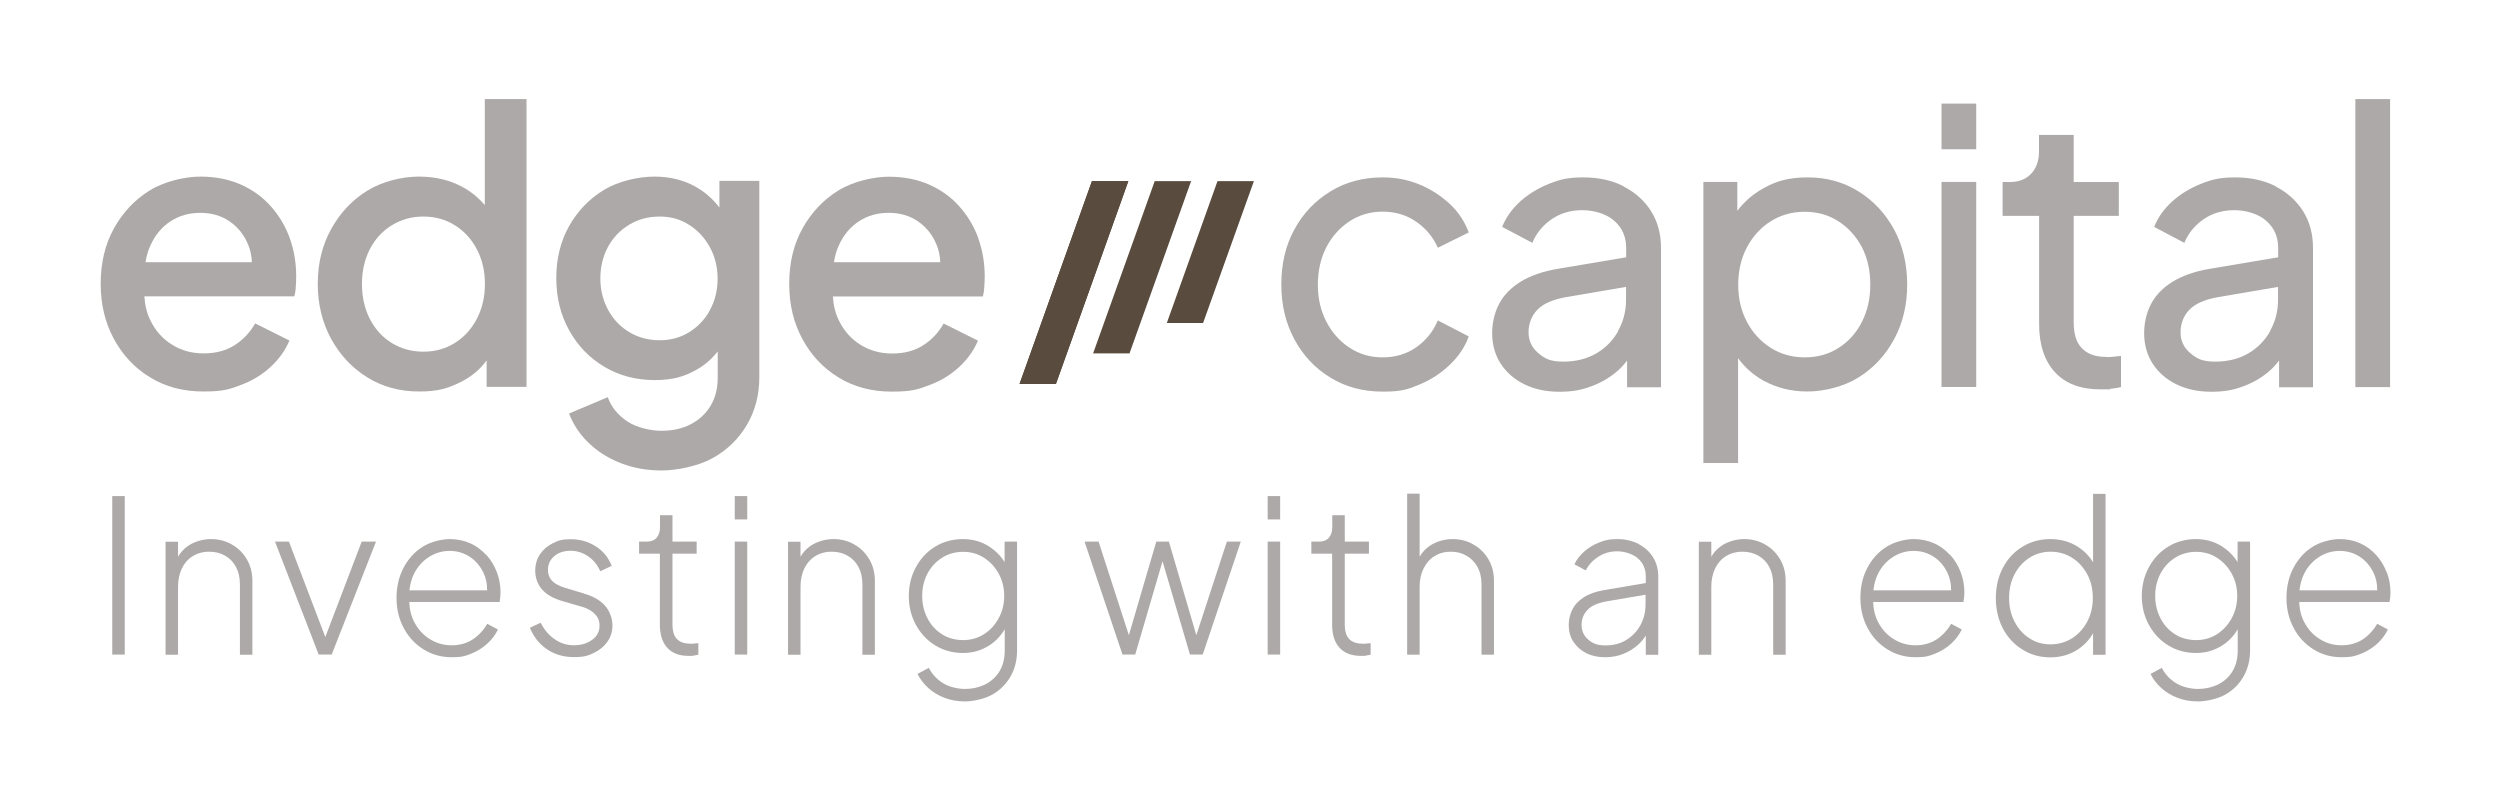
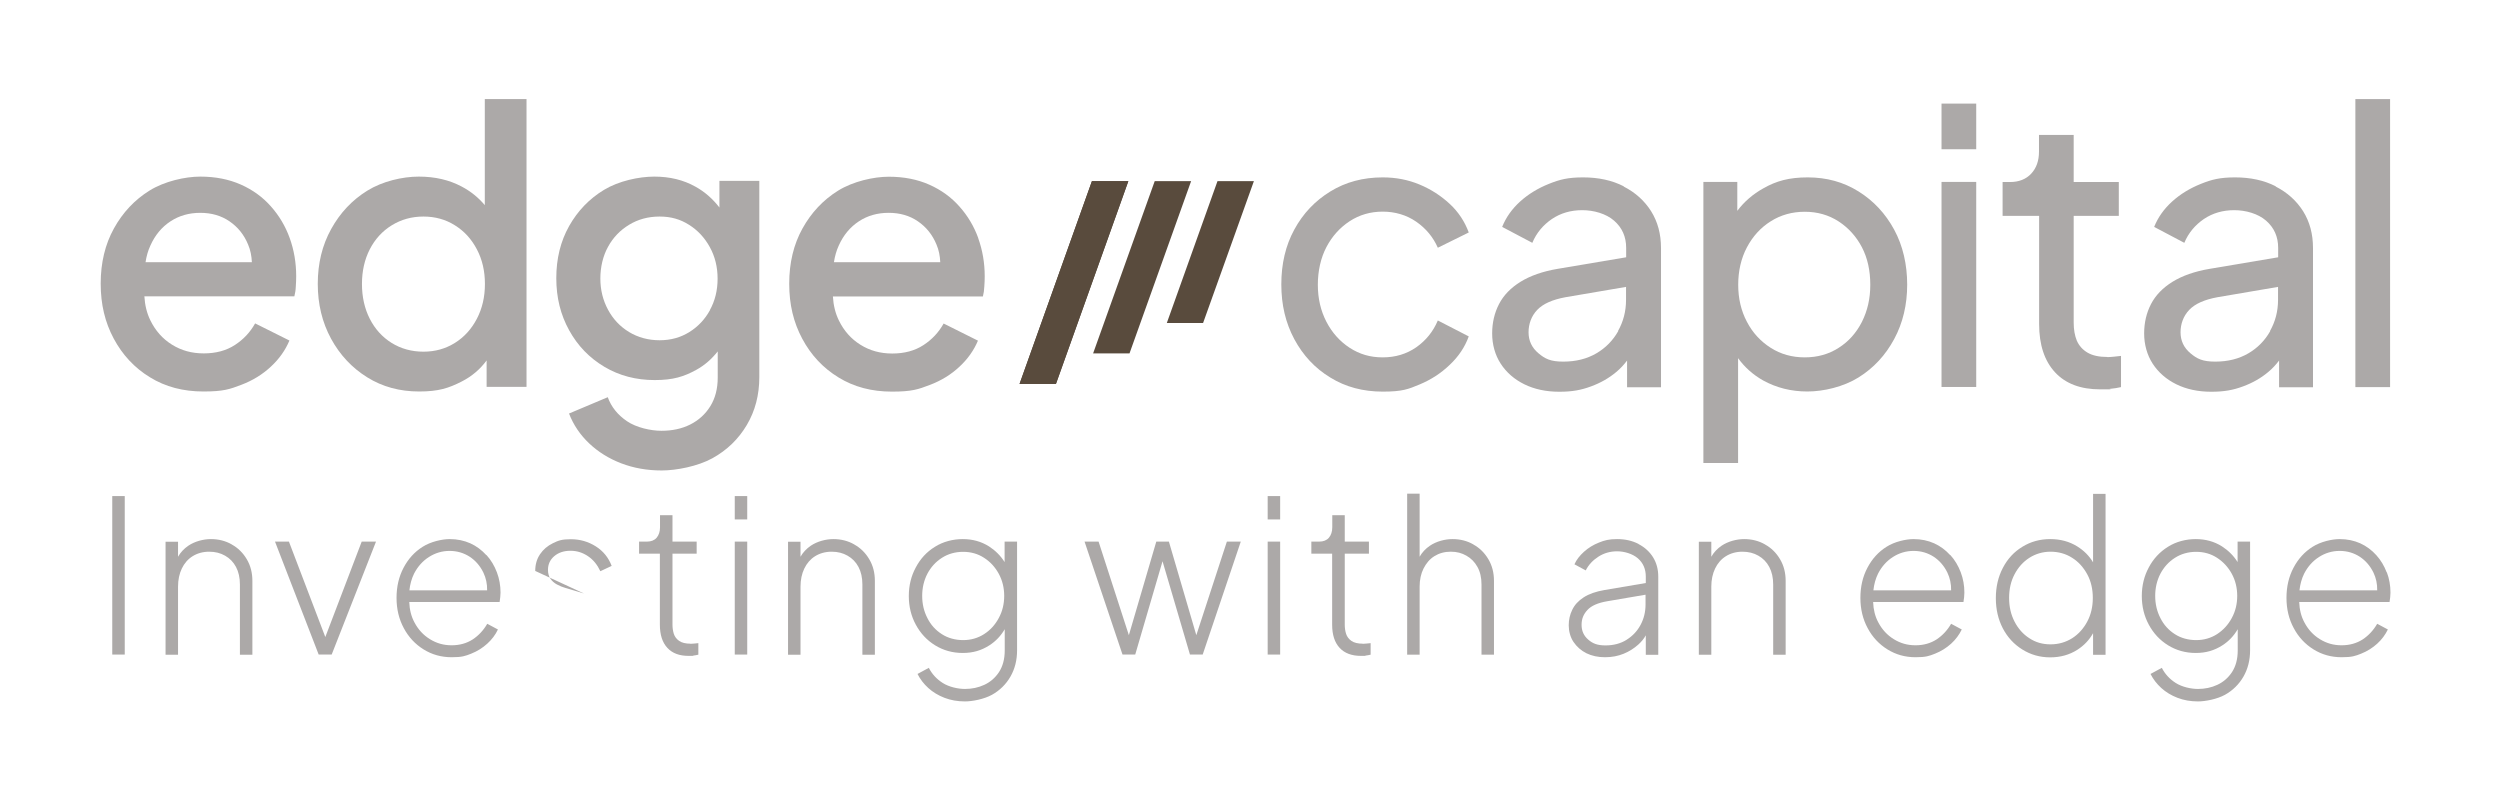
<svg xmlns="http://www.w3.org/2000/svg" width="176" height="56" viewBox="0 0 176 56" fill="none">
  <path d="M8.782 34.924H7.903V46.081H8.782V34.924Z" fill="#ACA9A8" />
  <path d="M16.313 38.326C15.874 38.074 15.38 37.952 14.849 37.952C14.318 37.952 13.714 38.111 13.257 38.419C12.955 38.625 12.708 38.887 12.534 39.195V38.139H11.655V46.091H12.534V41.297C12.534 40.821 12.625 40.391 12.799 40.027C12.973 39.662 13.229 39.363 13.559 39.158C13.888 38.952 14.281 38.84 14.721 38.84C15.16 38.84 15.517 38.933 15.846 39.12C16.176 39.307 16.432 39.569 16.615 39.914C16.798 40.26 16.89 40.671 16.89 41.148V46.091H17.768V40.896C17.768 40.326 17.64 39.821 17.375 39.373C17.109 38.924 16.761 38.578 16.322 38.335L16.313 38.326Z" fill="#ACA9A8" />
  <path d="M22.902 44.847L20.34 38.129H19.36L22.435 46.081H23.35L26.471 38.129H25.464L22.902 44.847Z" fill="#ACA9A8" />
  <path d="M34.239 39.083C33.919 38.728 33.544 38.447 33.114 38.251C32.674 38.055 32.189 37.952 31.659 37.952C31.128 37.952 30.323 38.13 29.755 38.494C29.188 38.849 28.74 39.344 28.41 39.971C28.081 40.597 27.916 41.297 27.916 42.092C27.916 42.886 28.09 43.596 28.428 44.222C28.767 44.858 29.234 45.353 29.819 45.717C30.405 46.082 31.064 46.269 31.796 46.269C32.528 46.269 32.757 46.184 33.178 46.016C33.599 45.848 33.974 45.614 34.303 45.315C34.623 45.026 34.88 44.689 35.054 44.316L34.303 43.914C34.038 44.372 33.699 44.736 33.278 45.016C32.857 45.287 32.363 45.428 31.796 45.428C31.229 45.428 30.734 45.287 30.268 44.998C29.81 44.717 29.444 44.325 29.179 43.82C28.95 43.4 28.831 42.914 28.813 42.381H35.173C35.191 42.26 35.209 42.148 35.218 42.036C35.227 41.923 35.237 41.821 35.237 41.718C35.237 41.223 35.154 40.746 34.98 40.288C34.806 39.83 34.569 39.428 34.248 39.074L34.239 39.083ZM29.151 40.382C29.408 39.886 29.755 39.494 30.195 39.214C30.634 38.933 31.119 38.784 31.649 38.784C32.18 38.784 32.647 38.924 33.068 39.195C33.48 39.466 33.8 39.84 34.029 40.307C34.212 40.69 34.303 41.101 34.294 41.559H28.822C28.868 41.129 28.977 40.737 29.151 40.382Z" fill="#ACA9A8" />
-   <path d="M41.112 41.783L39.803 41.39C39.602 41.334 39.401 41.25 39.209 41.147C39.016 41.044 38.861 40.904 38.751 40.745C38.641 40.587 38.577 40.372 38.577 40.12C38.577 39.727 38.724 39.409 39.016 39.157C39.309 38.905 39.694 38.774 40.16 38.774C40.627 38.774 41.02 38.905 41.396 39.157C41.771 39.409 42.054 39.764 42.265 40.213L43.061 39.839C42.841 39.26 42.475 38.802 41.945 38.465C41.414 38.129 40.828 37.961 40.188 37.961C39.547 37.961 39.309 38.054 38.925 38.241C38.541 38.428 38.239 38.69 38.019 39.017C37.79 39.353 37.68 39.746 37.68 40.194C37.68 40.643 37.836 41.129 38.156 41.493C38.477 41.867 38.971 42.138 39.648 42.334L40.846 42.68C41.084 42.736 41.304 42.829 41.505 42.941C41.707 43.053 41.881 43.203 42.009 43.381C42.137 43.558 42.21 43.782 42.21 44.035C42.21 44.455 42.036 44.792 41.688 45.044C41.341 45.296 40.911 45.427 40.407 45.427C39.904 45.427 39.456 45.287 39.044 44.997C38.632 44.717 38.303 44.324 38.065 43.838L37.305 44.194C37.561 44.829 37.964 45.334 38.504 45.707C39.053 46.081 39.684 46.259 40.407 46.259C41.13 46.259 41.386 46.165 41.798 45.969C42.21 45.773 42.53 45.511 42.768 45.165C43.006 44.829 43.116 44.446 43.116 44.016C43.116 43.586 42.942 43.026 42.594 42.642C42.247 42.25 41.752 41.97 41.121 41.792L41.112 41.783Z" fill="#ACA9A8" />
+   <path d="M41.112 41.783L39.803 41.39C39.602 41.334 39.401 41.25 39.209 41.147C39.016 41.044 38.861 40.904 38.751 40.745C38.641 40.587 38.577 40.372 38.577 40.12C38.577 39.727 38.724 39.409 39.016 39.157C39.309 38.905 39.694 38.774 40.16 38.774C40.627 38.774 41.02 38.905 41.396 39.157C41.771 39.409 42.054 39.764 42.265 40.213L43.061 39.839C42.841 39.26 42.475 38.802 41.945 38.465C41.414 38.129 40.828 37.961 40.188 37.961C39.547 37.961 39.309 38.054 38.925 38.241C38.541 38.428 38.239 38.69 38.019 39.017C37.79 39.353 37.68 39.746 37.68 40.194C37.68 40.643 37.836 41.129 3⁠8.456 41.493C38.477 41.867 38.971 42.138 39.648 42.334L40.846 42.68C41.084 42.736 41.304 42.829 41.505 42.941C41.707 43.053 41.881 43.203 42.009 43.381C42.137 43.558 42.21 43.782 42.21 44.035C42.21 44.455 42.036 44.792 41.688 45.044C41.341 45.296 40.911 45.427 40.407 45.427C39.904 45.427 39.456 45.287 39.044 44.997C38.632 44.717 38.303 44.324 38.065 43.838L37.305 44.194C37.561 44.829 37.964 45.334 38.504 45.707C39.053 46.081 39.684 46.259 40.407 46.259C41.13 46.259 41.386 46.165 41.798 45.969C42.21 45.773 42.53 45.511 42.768 45.165C43.006 44.829 43.116 44.446 43.116 44.016C43.116 43.586 42.942 43.026 42.594 42.642C42.247 42.25 41.752 41.97 41.121 41.792L41.112 41.783Z" fill="#ACA9A8" />
  <path d="M48.615 45.315C48.267 45.315 47.993 45.249 47.81 45.118C47.627 44.988 47.498 44.819 47.434 44.614C47.37 44.408 47.343 44.193 47.343 43.969V38.979H49.045V38.129H47.343V36.27H46.465V37.12C46.465 37.428 46.382 37.671 46.227 37.858C46.071 38.036 45.842 38.129 45.549 38.129H44.991V38.979H46.455V43.969C46.455 44.689 46.629 45.231 46.986 45.614C47.343 45.997 47.837 46.174 48.478 46.174C49.118 46.174 48.661 46.174 48.798 46.156C48.935 46.137 49.054 46.118 49.164 46.09V45.277C49.1 45.287 49.008 45.296 48.889 45.305C48.77 45.315 48.679 45.324 48.606 45.324L48.615 45.315Z" fill="#ACA9A8" />
  <path d="M52.605 38.129H51.727V46.081H52.605V38.129Z" fill="#ACA9A8" />
  <path d="M52.605 34.924H51.727V36.568H52.605V34.924Z" fill="#ACA9A8" />
  <path d="M60.136 38.326C59.697 38.074 59.202 37.952 58.672 37.952C58.141 37.952 57.537 38.111 57.079 38.419C56.777 38.625 56.53 38.887 56.356 39.195V38.139H55.478V46.091H56.356V41.297C56.356 40.821 56.448 40.391 56.622 40.027C56.796 39.662 57.052 39.363 57.381 39.158C57.711 38.952 58.104 38.84 58.544 38.84C58.983 38.84 59.34 38.933 59.669 39.12C59.998 39.307 60.255 39.569 60.438 39.914C60.621 40.26 60.712 40.671 60.712 41.148V46.091H61.591V40.896C61.591 40.326 61.463 39.821 61.197 39.373C60.932 38.924 60.584 38.578 60.145 38.335L60.136 38.326Z" fill="#ACA9A8" />
  <path d="M70.724 39.569C70.44 39.12 70.074 38.756 69.626 38.466C69.076 38.12 68.463 37.952 67.777 37.952C67.091 37.952 66.395 38.13 65.819 38.494C65.242 38.849 64.794 39.335 64.474 39.943C64.144 40.55 63.98 41.223 63.98 41.961C63.98 42.699 64.144 43.372 64.474 43.979C64.803 44.587 65.251 45.072 65.828 45.428C66.404 45.783 67.054 45.969 67.777 45.969C68.5 45.969 69.086 45.792 69.644 45.437C70.101 45.147 70.458 44.764 70.733 44.297V45.792C70.733 46.399 70.596 46.904 70.33 47.315C70.065 47.717 69.717 48.016 69.296 48.212C68.875 48.408 68.418 48.502 67.933 48.502C67.448 48.502 66.807 48.362 66.368 48.081C65.929 47.801 65.608 47.446 65.389 47.016L64.593 47.446C64.776 47.81 65.032 48.147 65.352 48.436C65.672 48.726 66.057 48.96 66.496 49.128C66.935 49.296 67.411 49.38 67.933 49.38C68.454 49.38 69.278 49.221 69.836 48.913C70.385 48.605 70.824 48.175 71.135 47.633C71.447 47.091 71.602 46.474 71.602 45.783V38.13H70.724V39.569ZM70.312 43.512C70.056 43.989 69.717 44.362 69.278 44.643C68.838 44.923 68.354 45.063 67.805 45.063C67.255 45.063 66.734 44.923 66.304 44.643C65.865 44.362 65.526 43.989 65.288 43.512C65.041 43.035 64.922 42.512 64.922 41.952C64.922 41.391 65.041 40.867 65.288 40.391C65.535 39.924 65.874 39.55 66.313 39.27C66.752 38.989 67.255 38.849 67.805 38.849C68.354 38.849 68.848 38.989 69.278 39.27C69.717 39.55 70.056 39.924 70.312 40.391C70.568 40.858 70.696 41.382 70.696 41.952C70.696 42.522 70.568 43.045 70.312 43.512Z" fill="#ACA9A8" />
  <path d="M84.221 44.717L82.29 38.129H81.403L79.472 44.717L77.34 38.129H76.352L79.024 46.081H79.92L81.842 39.512L83.773 46.081H84.67L87.351 38.129H86.372L84.221 44.717Z" fill="#ACA9A8" />
  <path d="M90.123 38.129H89.244V46.081H90.123V38.129Z" fill="#ACA9A8" />
  <path d="M90.123 34.924H89.244V36.568H90.123V34.924Z" fill="#ACA9A8" />
  <path d="M95.942 45.315C95.595 45.315 95.32 45.249 95.137 45.118C94.954 44.988 94.826 44.819 94.762 44.614C94.698 44.408 94.671 44.193 94.671 43.969V38.979H96.373V38.129H94.671V36.27H93.792V37.12C93.792 37.428 93.71 37.671 93.554 37.858C93.399 38.036 93.17 38.129 92.877 38.129H92.319V38.979H93.783V43.969C93.783 44.689 93.957 45.231 94.314 45.614C94.661 45.987 95.165 46.174 95.805 46.174C96.446 46.174 95.988 46.174 96.126 46.156C96.263 46.137 96.382 46.118 96.492 46.09V45.277C96.427 45.287 96.336 45.296 96.217 45.305C96.098 45.315 96.007 45.324 95.933 45.324L95.942 45.315Z" fill="#ACA9A8" />
  <path d="M103.721 38.325C103.282 38.073 102.788 37.952 102.257 37.952C101.726 37.952 101.122 38.11 100.665 38.419C100.363 38.624 100.116 38.886 99.942 39.194V34.756H99.064V46.09H99.942V41.297C99.942 40.82 100.033 40.39 100.216 40.026C100.399 39.662 100.647 39.363 100.976 39.157C101.305 38.951 101.69 38.839 102.129 38.839C102.568 38.839 102.907 38.933 103.236 39.12C103.566 39.306 103.822 39.568 104.014 39.914C104.206 40.26 104.298 40.671 104.298 41.147V46.09H105.176V40.895C105.176 40.325 105.048 39.82 104.783 39.372C104.517 38.923 104.17 38.578 103.73 38.335L103.721 38.325Z" fill="#ACA9A8" />
  <path d="M115.342 38.288C114.903 38.064 114.409 37.952 113.842 37.952C113.274 37.952 112.963 38.036 112.57 38.195C112.167 38.354 111.819 38.569 111.517 38.84C111.215 39.111 110.987 39.401 110.84 39.727L111.636 40.157C111.838 39.756 112.14 39.438 112.533 39.186C112.927 38.933 113.366 38.812 113.851 38.812C114.336 38.812 114.931 38.98 115.306 39.307C115.681 39.634 115.864 40.064 115.864 40.597V41.045L112.945 41.54C112.35 41.643 111.865 41.811 111.49 42.054C111.115 42.297 110.849 42.587 110.685 42.933C110.52 43.269 110.438 43.633 110.438 44.026C110.438 44.418 110.547 44.858 110.776 45.194C111.005 45.53 111.307 45.801 111.682 45.988C112.066 46.175 112.496 46.269 112.991 46.269C113.485 46.269 113.906 46.184 114.299 46.026C114.693 45.867 115.04 45.642 115.333 45.381C115.562 45.175 115.736 44.96 115.864 44.727V46.1H116.742V40.606C116.742 40.083 116.623 39.634 116.376 39.232C116.129 38.84 115.791 38.532 115.361 38.307L115.342 38.288ZM114.51 45.044C114.089 45.306 113.595 45.437 113.027 45.437C112.46 45.437 112.13 45.306 111.819 45.035C111.499 44.764 111.343 44.418 111.343 43.989C111.343 43.559 111.481 43.241 111.755 42.942C112.03 42.643 112.496 42.437 113.164 42.325L115.846 41.867V42.559C115.846 43.082 115.727 43.559 115.498 43.989C115.269 44.418 114.94 44.773 114.519 45.035L114.51 45.044Z" fill="#ACA9A8" />
  <path d="M124.255 38.326C123.816 38.074 123.322 37.952 122.791 37.952C122.261 37.952 121.657 38.111 121.199 38.419C120.897 38.625 120.65 38.887 120.476 39.195V38.139H119.598V46.091H120.476V41.297C120.476 40.821 120.568 40.391 120.742 40.027C120.915 39.662 121.172 39.363 121.501 39.158C121.83 38.952 122.224 38.84 122.663 38.84C123.102 38.84 123.459 38.933 123.789 39.12C124.118 39.307 124.374 39.569 124.557 39.914C124.74 40.26 124.832 40.671 124.832 41.148V46.091H125.71V40.896C125.71 40.326 125.582 39.821 125.317 39.373C125.052 38.924 124.704 38.578 124.265 38.335L124.255 38.326Z" fill="#ACA9A8" />
  <path d="M137.295 39.083C136.975 38.728 136.599 38.447 136.169 38.251C135.73 38.055 135.245 37.952 134.714 37.952C134.184 37.952 133.378 38.13 132.811 38.494C132.244 38.849 131.795 39.344 131.466 39.971C131.136 40.597 130.972 41.297 130.972 42.092C130.972 42.886 131.146 43.596 131.484 44.222C131.823 44.858 132.289 45.353 132.875 45.717C133.461 46.082 134.12 46.269 134.852 46.269C135.584 46.269 135.812 46.184 136.233 46.016C136.654 45.848 137.029 45.614 137.359 45.315C137.679 45.026 137.926 44.689 138.109 44.316L137.359 43.914C137.094 44.372 136.755 44.736 136.334 45.016C135.913 45.287 135.419 45.428 134.852 45.428C134.284 45.428 133.79 45.287 133.323 44.998C132.866 44.717 132.5 44.325 132.234 43.82C132.006 43.4 131.887 42.914 131.868 42.381H138.228C138.247 42.26 138.265 42.148 138.274 42.036C138.283 41.923 138.292 41.821 138.292 41.718C138.292 41.223 138.21 40.746 138.036 40.288C137.862 39.83 137.624 39.428 137.304 39.074L137.295 39.083ZM132.216 40.382C132.472 39.886 132.82 39.494 133.259 39.214C133.699 38.933 134.184 38.784 134.714 38.784C135.245 38.784 135.712 38.924 136.133 39.195C136.544 39.466 136.865 39.84 137.094 40.307C137.277 40.69 137.368 41.101 137.359 41.559H131.887C131.933 41.129 132.042 40.737 132.216 40.382Z" fill="#ACA9A8" />
  <path d="M147.352 39.587C147.078 39.129 146.702 38.756 146.236 38.466C145.677 38.12 145.046 37.952 144.332 37.952C143.619 37.952 142.96 38.13 142.374 38.494C141.788 38.849 141.331 39.344 141.001 39.98C140.672 40.606 140.507 41.316 140.507 42.11C140.507 42.904 140.672 43.605 141.001 44.241C141.331 44.867 141.788 45.362 142.374 45.726C142.96 46.091 143.609 46.278 144.332 46.278C145.055 46.278 145.687 46.1 146.245 45.745C146.712 45.446 147.087 45.054 147.352 44.577V46.1H148.231V34.766H147.352V39.606V39.587ZM146.94 43.764C146.675 44.259 146.318 44.652 145.879 44.932C145.43 45.212 144.927 45.362 144.36 45.362C143.792 45.362 143.307 45.222 142.868 44.932C142.429 44.652 142.081 44.259 141.825 43.764C141.569 43.269 141.441 42.718 141.441 42.092C141.441 41.465 141.569 40.914 141.825 40.428C142.081 39.942 142.429 39.55 142.868 39.27C143.307 38.989 143.811 38.84 144.36 38.84C144.909 38.84 145.43 38.98 145.879 39.27C146.327 39.55 146.675 39.942 146.94 40.428C147.206 40.914 147.334 41.475 147.334 42.092C147.334 42.708 147.206 43.269 146.94 43.764Z" fill="#ACA9A8" />
  <path d="M157.527 39.569C157.244 39.12 156.878 38.756 156.429 38.466C155.88 38.12 155.267 37.952 154.581 37.952C153.894 37.952 153.199 38.13 152.623 38.494C152.055 38.849 151.598 39.335 151.277 39.943C150.948 40.55 150.783 41.223 150.783 41.961C150.783 42.699 150.948 43.372 151.277 43.979C151.607 44.587 152.055 45.072 152.632 45.428C153.208 45.783 153.858 45.969 154.581 45.969C155.304 45.969 155.889 45.792 156.448 45.437C156.905 45.147 157.262 44.764 157.536 44.297V45.792C157.536 46.399 157.399 46.904 157.134 47.315C156.868 47.717 156.521 48.016 156.1 48.212C155.679 48.408 155.221 48.502 154.736 48.502C154.251 48.502 153.611 48.362 153.172 48.081C152.732 47.801 152.412 47.446 152.192 47.016L151.396 47.446C151.579 47.81 151.836 48.147 152.156 48.436C152.476 48.726 152.86 48.96 153.3 49.128C153.739 49.296 154.215 49.38 154.736 49.38C155.258 49.38 156.081 49.221 156.64 48.913C157.189 48.605 157.628 48.175 157.939 47.633C158.25 47.091 158.406 46.474 158.406 45.783V38.13H157.527V39.569ZM157.116 43.512C156.859 43.989 156.512 44.362 156.081 44.643C155.642 44.923 155.157 45.063 154.608 45.063C154.059 45.063 153.538 44.923 153.107 44.643C152.668 44.362 152.33 43.989 152.092 43.512C151.845 43.035 151.726 42.512 151.726 41.952C151.726 41.391 151.845 40.867 152.092 40.391C152.339 39.924 152.677 39.55 153.117 39.27C153.556 38.989 154.059 38.849 154.608 38.849C155.157 38.849 155.651 38.989 156.081 39.27C156.512 39.55 156.859 39.924 157.116 40.391C157.372 40.858 157.5 41.382 157.5 41.952C157.5 42.522 157.372 43.045 157.116 43.512Z" fill="#ACA9A8" />
  <path d="M168.023 40.297C167.85 39.84 167.612 39.438 167.291 39.083C166.971 38.728 166.596 38.447 166.166 38.251C165.727 38.055 165.242 37.952 164.711 37.952C164.18 37.952 163.375 38.13 162.808 38.494C162.24 38.849 161.792 39.344 161.462 39.971C161.133 40.597 160.968 41.297 160.968 42.092C160.968 42.886 161.142 43.596 161.481 44.222C161.819 44.858 162.286 45.353 162.872 45.717C163.457 46.082 164.116 46.269 164.848 46.269C165.58 46.269 165.809 46.184 166.23 46.016C166.651 45.848 167.026 45.614 167.355 45.315C167.676 45.026 167.923 44.689 168.106 44.316L167.355 43.914C167.09 44.372 166.752 44.736 166.331 45.016C165.91 45.287 165.416 45.428 164.848 45.428C164.281 45.428 163.787 45.287 163.32 44.998C162.862 44.717 162.496 44.325 162.231 43.82C162.002 43.4 161.883 42.914 161.865 42.381H168.225C168.243 42.26 168.261 42.148 168.271 42.036C168.28 41.923 168.289 41.821 168.289 41.718C168.289 41.223 168.207 40.746 168.033 40.288L168.023 40.297ZM162.213 40.382C162.469 39.886 162.817 39.494 163.256 39.214C163.695 38.933 164.18 38.784 164.711 38.784C165.242 38.784 165.708 38.924 166.129 39.195C166.541 39.466 166.861 39.84 167.09 40.307C167.273 40.69 167.365 41.101 167.355 41.559H161.883C161.929 41.129 162.039 40.737 162.213 40.382Z" fill="#ACA9A8" />
  <path d="M19.077 14.535C18.5 13.881 17.796 13.367 16.954 12.993C16.112 12.62 15.16 12.433 14.099 12.433C13.037 12.433 11.582 12.76 10.53 13.414C9.478 14.068 8.645 14.956 8.023 16.077C7.4 17.198 7.089 18.497 7.089 19.964C7.089 21.431 7.391 22.683 8.004 23.833C8.618 24.982 9.469 25.898 10.557 26.561C11.646 27.234 12.9 27.561 14.318 27.561C15.737 27.561 16.167 27.402 16.981 27.094C17.796 26.785 18.491 26.355 19.077 25.804C19.663 25.262 20.093 24.645 20.376 23.973L17.96 22.767C17.613 23.393 17.137 23.898 16.533 24.29C15.929 24.683 15.197 24.879 14.346 24.879C13.495 24.879 12.763 24.674 12.104 24.262C11.445 23.851 10.942 23.281 10.585 22.552C10.338 22.048 10.201 21.487 10.164 20.861H20.724C20.779 20.646 20.816 20.413 20.825 20.16C20.843 19.908 20.852 19.665 20.852 19.441C20.852 18.497 20.697 17.6 20.395 16.759C20.093 15.918 19.644 15.171 19.068 14.526L19.077 14.535ZM10.585 17.292C10.914 16.553 11.39 15.983 12.003 15.582C12.616 15.18 13.312 14.984 14.099 14.984C14.886 14.984 15.572 15.18 16.158 15.582C16.743 15.983 17.183 16.525 17.466 17.217C17.631 17.6 17.713 18.02 17.732 18.46H10.246C10.31 18.039 10.42 17.647 10.585 17.292Z" fill="#ACA9A8" />
  <path d="M34.13 14.442C33.681 13.909 33.142 13.47 32.501 13.133C31.622 12.666 30.625 12.433 29.481 12.433C28.337 12.433 26.928 12.76 25.858 13.423C24.787 14.086 23.945 14.984 23.314 16.124C22.682 17.264 22.371 18.553 22.371 19.983C22.371 21.412 22.682 22.692 23.305 23.842C23.927 24.982 24.769 25.888 25.848 26.561C26.928 27.234 28.145 27.561 29.509 27.561C30.872 27.561 31.586 27.327 32.501 26.86C33.215 26.496 33.8 26 34.258 25.374V27.234H37.067V6.976H34.13V14.442ZM33.572 22.44C33.196 23.16 32.684 23.73 32.025 24.141C31.366 24.552 30.634 24.758 29.811 24.758C28.987 24.758 28.228 24.552 27.569 24.141C26.91 23.73 26.397 23.16 26.031 22.44C25.665 21.721 25.482 20.898 25.482 19.992C25.482 19.086 25.665 18.273 26.031 17.553C26.397 16.843 26.91 16.273 27.578 15.862C28.246 15.451 28.987 15.245 29.811 15.245C30.634 15.245 31.375 15.451 32.025 15.862C32.684 16.273 33.196 16.834 33.572 17.553C33.947 18.263 34.139 19.076 34.139 19.992C34.139 20.908 33.947 21.721 33.572 22.44Z" fill="#ACA9A8" />
  <path d="M50.656 14.619C50.18 14.002 49.622 13.507 48.963 13.143C48.112 12.666 47.151 12.433 46.062 12.433C44.973 12.433 43.555 12.741 42.521 13.367C41.487 13.993 40.672 14.843 40.069 15.909C39.465 16.983 39.163 18.207 39.163 19.581C39.163 20.954 39.465 22.16 40.069 23.253C40.672 24.346 41.496 25.197 42.548 25.823C43.601 26.449 44.781 26.757 46.09 26.757C47.398 26.757 48.149 26.514 49.018 26.038C49.613 25.711 50.107 25.272 50.528 24.739V26.58C50.528 27.365 50.354 28.037 50.006 28.598C49.658 29.159 49.183 29.589 48.588 29.888C47.993 30.187 47.316 30.327 46.566 30.327C45.815 30.327 44.8 30.102 44.141 29.654C43.482 29.206 43.033 28.645 42.786 27.963L40.059 29.112C40.37 29.916 40.846 30.616 41.478 31.215C42.109 31.812 42.859 32.28 43.729 32.616C44.607 32.953 45.559 33.121 46.584 33.121C47.609 33.121 49.119 32.831 50.153 32.261C51.187 31.691 51.992 30.906 52.578 29.916C53.163 28.925 53.456 27.804 53.456 26.552V12.732H50.647V14.591L50.656 14.619ZM49.988 21.823C49.631 22.478 49.146 22.992 48.533 23.375C47.92 23.758 47.224 23.954 46.437 23.954C45.651 23.954 44.918 23.758 44.287 23.375C43.656 22.992 43.161 22.468 42.805 21.805C42.448 21.141 42.265 20.413 42.265 19.609C42.265 18.805 42.448 18.02 42.805 17.376C43.161 16.722 43.656 16.208 44.287 15.825C44.918 15.441 45.632 15.245 46.437 15.245C47.243 15.245 47.902 15.441 48.505 15.825C49.119 16.208 49.604 16.731 49.97 17.394C50.336 18.058 50.519 18.796 50.519 19.618C50.519 20.441 50.336 21.179 49.979 21.823H49.988Z" fill="#ACA9A8" />
  <path d="M68.875 16.777C68.573 15.936 68.125 15.189 67.549 14.544C66.972 13.89 66.267 13.376 65.425 13.002C64.584 12.628 63.632 12.441 62.571 12.441C61.509 12.441 60.054 12.768 59.002 13.422C57.949 14.077 57.117 14.964 56.494 16.086C55.872 17.207 55.561 18.506 55.561 19.973C55.561 21.44 55.863 22.692 56.476 23.841C57.089 24.991 57.94 25.906 59.029 26.57C60.118 27.243 61.372 27.57 62.79 27.57C64.209 27.57 64.639 27.411 65.453 27.102C66.267 26.794 66.963 26.364 67.549 25.813C68.134 25.271 68.564 24.654 68.848 23.982L66.432 22.776C66.084 23.402 65.609 23.907 65.005 24.299C64.401 24.692 63.669 24.888 62.818 24.888C61.967 24.888 61.234 24.682 60.576 24.271C59.917 23.86 59.413 23.29 59.057 22.561C58.81 22.057 58.672 21.496 58.636 20.87H69.196C69.251 20.655 69.287 20.421 69.296 20.169C69.315 19.917 69.324 19.674 69.324 19.45C69.324 18.506 69.168 17.609 68.866 16.768L68.875 16.777ZM59.047 17.291C59.377 16.553 59.853 15.983 60.466 15.581C61.079 15.179 61.774 14.983 62.561 14.983C63.348 14.983 64.035 15.179 64.62 15.581C65.206 15.983 65.645 16.525 65.929 17.216C66.094 17.599 66.176 18.02 66.194 18.459H58.709C58.773 18.039 58.883 17.646 59.047 17.291Z" fill="#ACA9A8" />
  <path d="M84.697 22.739L88.275 12.75H85.712L82.144 22.739H84.697Z" fill="#594B3D" />
  <path d="M79.517 24.879L83.855 12.75H81.293L76.955 24.879H79.517Z" fill="#594B3D" />
  <path d="M71.776 27.028L76.873 12.75H79.435L74.338 27.028H71.776Z" fill="#594B3D" />
  <path d="M71.776 27.028L76.873 12.75H79.435L74.338 27.028H71.776Z" fill="#594B3D" />
  <path d="M95.018 15.572C95.705 15.123 96.483 14.899 97.343 14.899C98.203 14.899 99.017 15.133 99.704 15.609C100.39 16.086 100.893 16.693 101.223 17.441L103.4 16.366C103.117 15.6 102.678 14.927 102.064 14.357C101.451 13.787 100.747 13.329 99.942 12.993C99.136 12.656 98.276 12.488 97.343 12.488C95.961 12.488 94.735 12.815 93.655 13.479C92.575 14.142 91.733 15.03 91.12 16.161C90.507 17.282 90.205 18.571 90.205 20.02C90.205 21.468 90.507 22.73 91.12 23.879C91.733 25.019 92.575 25.925 93.655 26.579C94.726 27.243 95.961 27.57 97.343 27.57C98.724 27.57 99.136 27.402 99.942 27.065C100.747 26.729 101.451 26.271 102.064 25.682C102.678 25.103 103.126 24.439 103.4 23.683L101.223 22.561C100.893 23.346 100.381 23.972 99.704 24.449C99.017 24.925 98.23 25.159 97.343 25.159C96.455 25.159 95.714 24.935 95.018 24.486C94.332 24.038 93.783 23.43 93.38 22.655C92.978 21.879 92.776 21.01 92.776 20.048C92.776 19.085 92.978 18.16 93.38 17.394C93.783 16.628 94.332 16.02 95.018 15.572Z" fill="#ACA9A8" />
  <path d="M114.308 13.114C113.485 12.694 112.533 12.488 111.453 12.488C110.374 12.488 109.806 12.638 109.038 12.946C108.269 13.255 107.592 13.666 107.015 14.189C106.439 14.712 106.018 15.31 105.752 15.974L107.875 17.095C108.168 16.394 108.635 15.843 109.248 15.422C109.87 15.002 110.584 14.796 111.389 14.796C112.195 14.796 113.064 15.039 113.631 15.534C114.199 16.03 114.482 16.665 114.482 17.45V18.113L109.66 18.926C108.607 19.104 107.738 19.412 107.052 19.833C106.356 20.263 105.853 20.786 105.533 21.403C105.213 22.019 105.048 22.711 105.048 23.477C105.048 24.243 105.249 24.991 105.652 25.608C106.054 26.224 106.613 26.71 107.317 27.056C108.022 27.402 108.845 27.579 109.77 27.579C110.694 27.579 111.316 27.458 112.002 27.205C112.689 26.953 113.274 26.617 113.787 26.187C114.08 25.944 114.327 25.673 114.546 25.383V27.262H116.935V17.459C116.935 16.478 116.706 15.619 116.239 14.871C115.773 14.133 115.132 13.553 114.308 13.133V13.114ZM113.924 23.309C113.549 23.972 113.036 24.496 112.378 24.879C111.719 25.262 110.95 25.458 110.053 25.458C109.157 25.458 108.772 25.262 108.306 24.869C107.839 24.477 107.61 23.982 107.61 23.393C107.61 22.804 107.811 22.244 108.223 21.814C108.635 21.384 109.294 21.094 110.2 20.926L114.473 20.197V21.113C114.473 21.917 114.281 22.645 113.906 23.309H113.924Z" fill="#ACA9A8" />
  <path d="M130.844 13.479C129.782 12.815 128.593 12.488 127.266 12.488C125.939 12.488 125.052 12.741 124.146 13.255C123.404 13.666 122.791 14.198 122.306 14.843V12.806H119.918V32.597H122.361V25.215C122.828 25.86 123.414 26.383 124.127 26.785C125.061 27.299 126.095 27.561 127.239 27.561C128.382 27.561 129.782 27.233 130.844 26.57C131.905 25.907 132.738 25.009 133.351 23.869C133.964 22.73 134.266 21.449 134.266 20.038C134.266 18.627 133.964 17.3 133.351 16.17C132.738 15.039 131.905 14.142 130.844 13.479ZM131.082 22.655C130.688 23.43 130.139 24.047 129.444 24.486C128.748 24.935 127.952 25.159 127.056 25.159C126.159 25.159 125.363 24.935 124.658 24.486C123.953 24.038 123.386 23.43 122.983 22.655C122.572 21.879 122.37 21.01 122.37 20.048C122.37 19.085 122.572 18.188 122.983 17.413C123.395 16.637 123.953 16.02 124.658 15.581C125.363 15.133 126.168 14.908 127.056 14.908C127.943 14.908 128.739 15.133 129.444 15.591C130.139 16.048 130.688 16.656 131.082 17.413C131.475 18.17 131.668 19.048 131.668 20.048C131.668 21.048 131.466 21.879 131.082 22.655Z" fill="#ACA9A8" />
  <path d="M139.126 12.807H136.683V27.243H139.126V12.807Z" fill="#ACA9A8" />
  <path d="M139.126 7.293H136.683V10.507H139.126V7.293Z" fill="#ACA9A8" />
  <path d="M148.349 25.131C147.773 25.131 147.306 25.028 146.958 24.823C146.611 24.617 146.364 24.337 146.208 23.982C146.062 23.627 145.988 23.206 145.988 22.72V15.198H149.164V12.815H145.988V9.498H143.545V10.675C143.545 11.32 143.362 11.834 142.996 12.227C142.63 12.619 142.127 12.815 141.504 12.815H140.983V15.198H143.554V22.804C143.554 24.271 143.929 25.402 144.671 26.206C145.412 27.009 146.473 27.411 147.855 27.411C149.237 27.411 148.285 27.401 148.56 27.373C148.843 27.346 149.09 27.308 149.319 27.252V25.056C149.164 25.075 148.99 25.093 148.807 25.112C148.624 25.131 148.468 25.14 148.349 25.14V25.131Z" fill="#ACA9A8" />
  <path d="M160.209 13.114C159.385 12.694 158.434 12.488 157.354 12.488C156.274 12.488 155.707 12.638 154.938 12.946C154.169 13.255 153.492 13.666 152.916 14.189C152.339 14.712 151.918 15.31 151.653 15.974L153.776 17.095C154.069 16.394 154.535 15.843 155.148 15.422C155.771 15.002 156.484 14.796 157.29 14.796C158.095 14.796 158.964 15.039 159.532 15.534C160.099 16.03 160.383 16.665 160.383 17.45V18.113L155.56 18.926C154.508 19.104 153.639 19.412 152.952 19.833C152.257 20.263 151.754 20.786 151.433 21.403C151.113 22.019 150.948 22.711 150.948 23.477C150.948 24.243 151.15 24.991 151.552 25.608C151.955 26.224 152.513 26.71 153.218 27.056C153.922 27.402 154.746 27.579 155.67 27.579C156.594 27.579 157.217 27.458 157.903 27.205C158.589 26.953 159.175 26.617 159.687 26.187C159.98 25.944 160.227 25.673 160.447 25.383V27.262H162.835V17.459C162.835 16.478 162.606 15.619 162.14 14.871C161.673 14.133 161.032 13.553 160.209 13.133V13.114ZM159.824 23.309C159.449 23.972 158.937 24.496 158.278 24.879C157.619 25.262 156.85 25.458 155.954 25.458C155.057 25.458 154.673 25.262 154.206 24.869C153.739 24.477 153.51 23.982 153.51 23.393C153.51 22.804 153.712 22.244 154.124 21.814C154.535 21.384 155.194 21.094 156.1 20.926L160.374 20.197V21.113C160.374 21.917 160.181 22.645 159.806 23.309H159.824Z" fill="#ACA9A8" />
  <path d="M168.262 6.976H165.818V27.253H168.262V6.976Z" fill="#ACA9A8" />
</svg>
